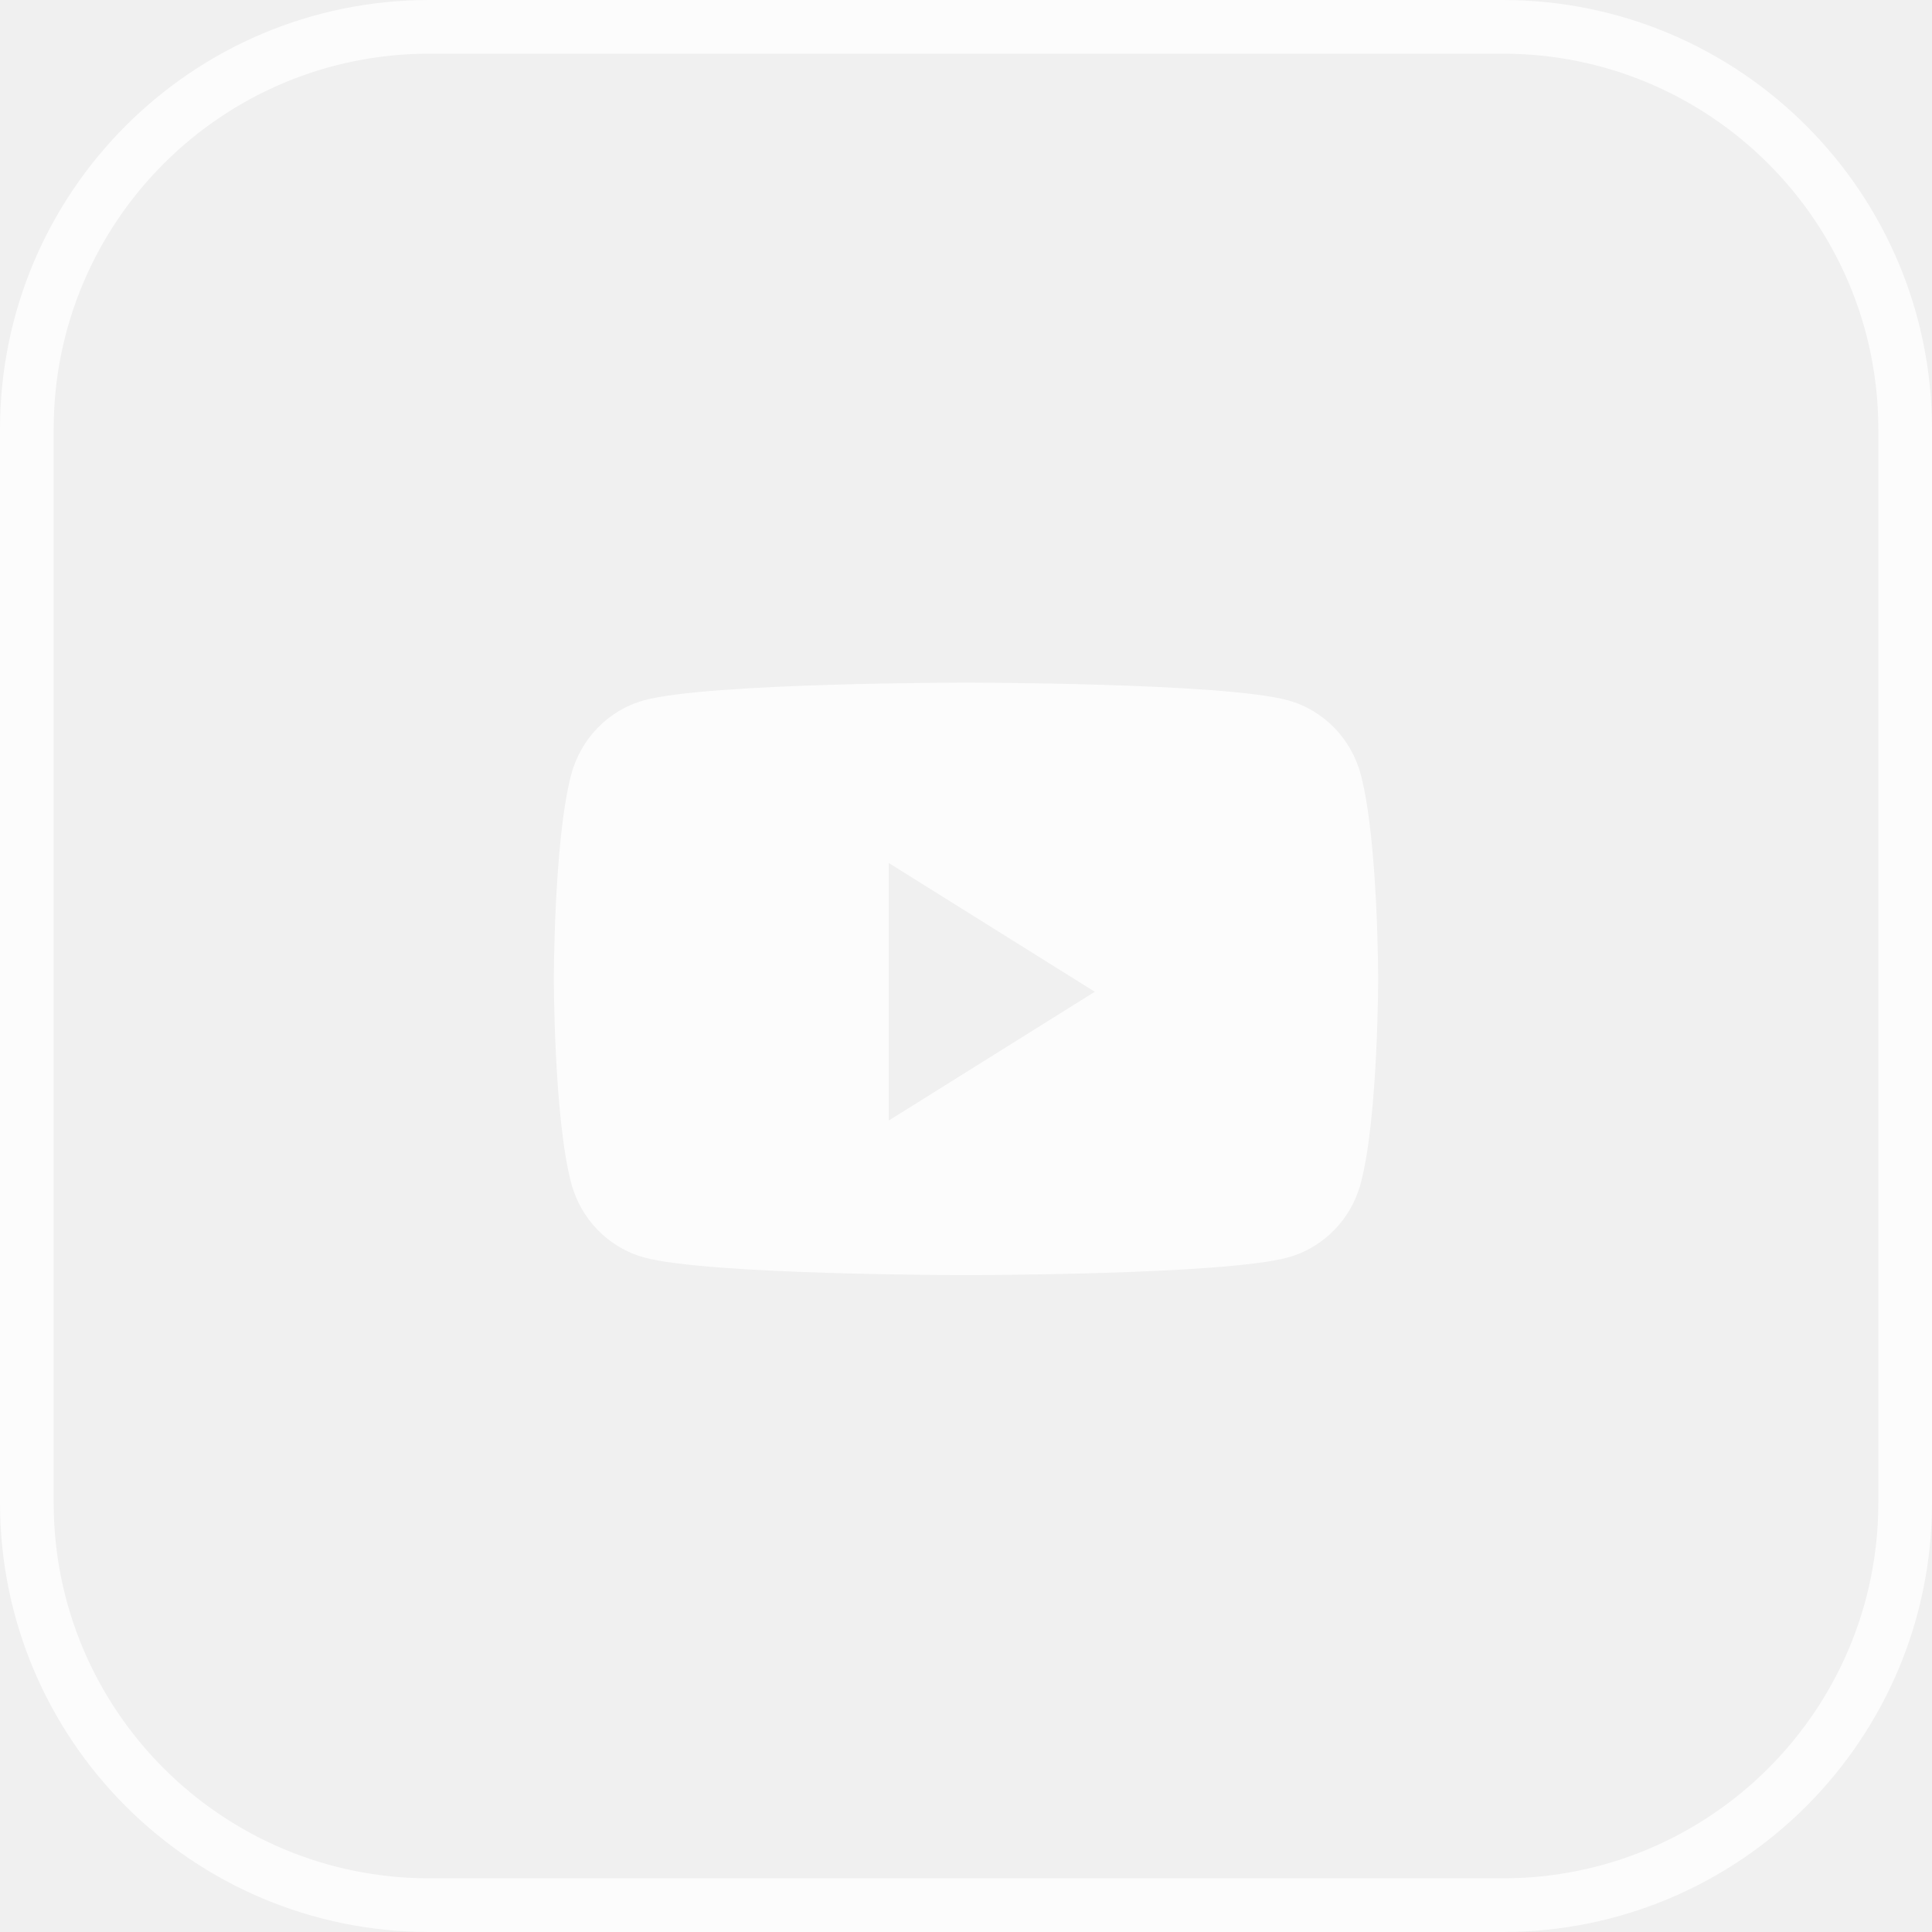
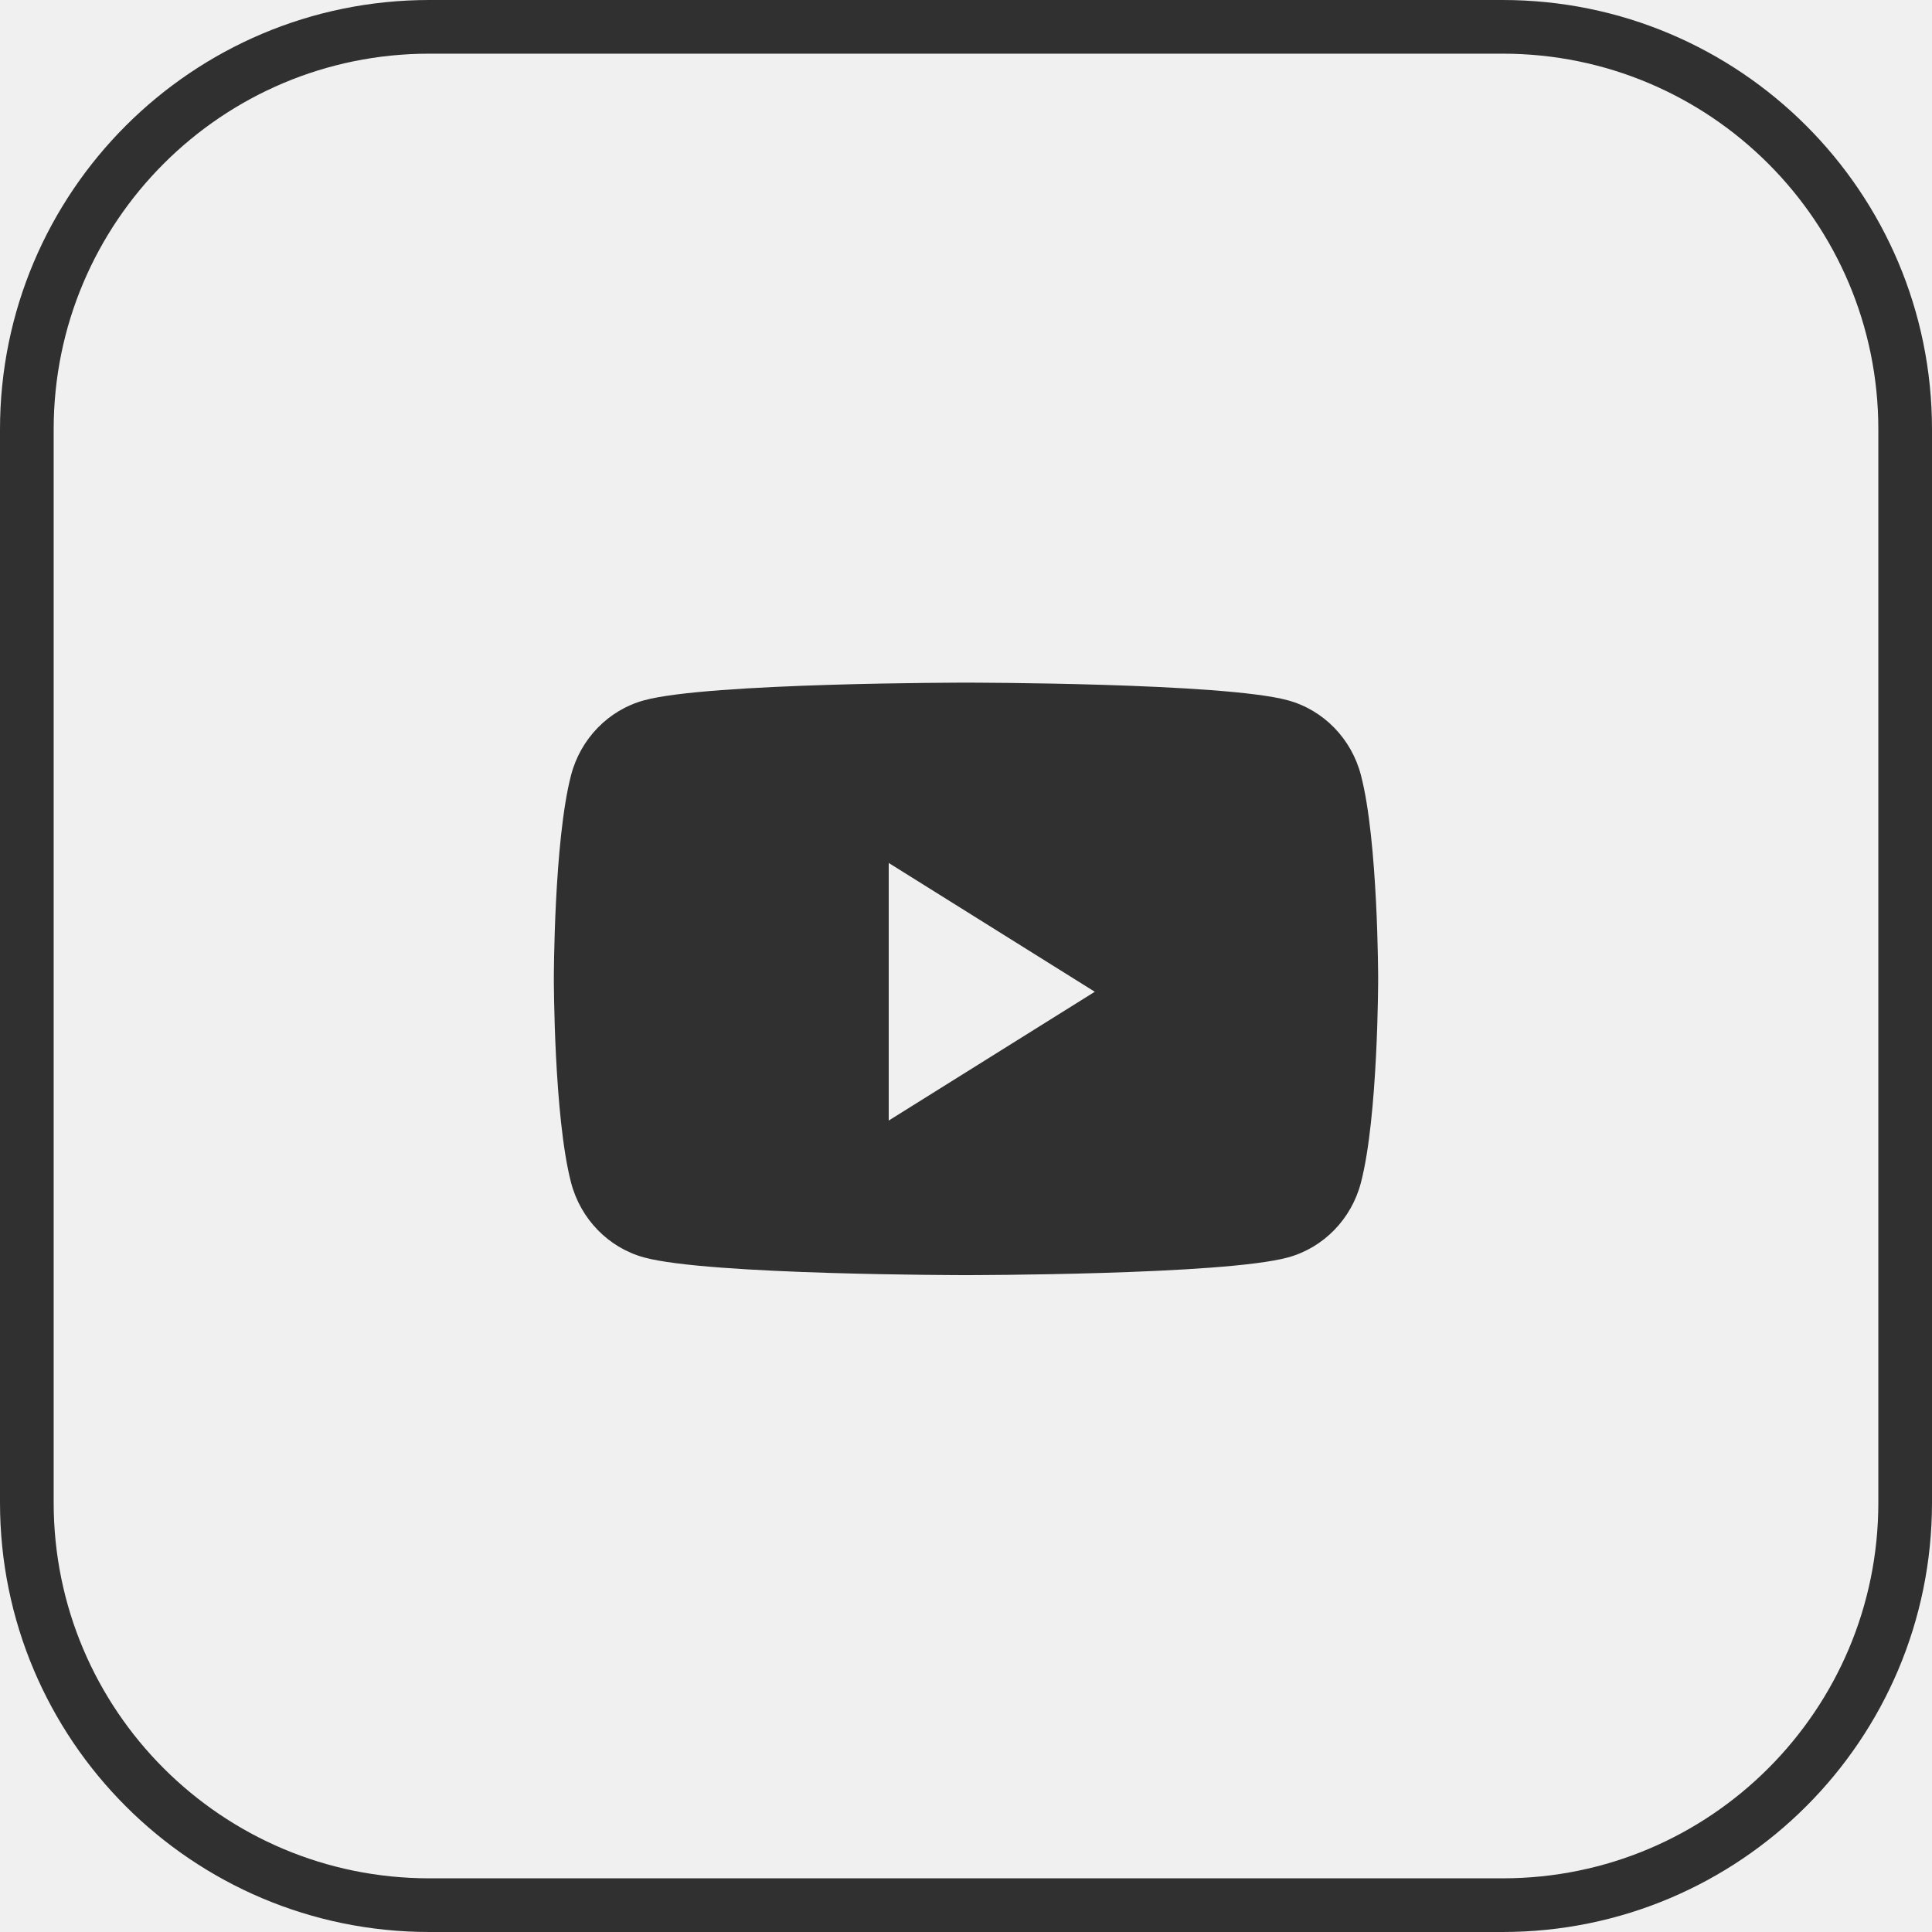
<svg xmlns="http://www.w3.org/2000/svg" viewBox="0 0 36 36" fill="none">
-   <rect x="0.5" y="0.5" width="35" height="35" rx="7.5" stroke="white" stroke-opacity="0.8" />
-   <path fill-rule="evenodd" clip-rule="evenodd" d="M24.001 13.05C24.662 13.231 25.183 13.765 25.359 14.444C25.68 15.674 25.68 18.24 25.68 18.24C25.68 18.24 25.68 20.806 25.359 22.036C25.183 22.715 24.662 23.249 24.001 23.43C22.803 23.76 18 23.76 18 23.76C18 23.76 13.197 23.76 11.999 23.43C11.338 23.249 10.818 22.715 10.641 22.036C10.32 20.806 10.32 18.24 10.32 18.24C10.32 18.24 10.32 15.674 10.641 14.444C10.818 13.765 11.338 13.231 11.999 13.05C13.197 12.72 18 12.72 18 12.72C18 12.72 22.803 12.72 24.001 13.05ZM16.56 16.08V20.88L20.4 18.48L16.56 16.08Z" fill="white" fill-opacity="0.8" />
+   <rect x="0.5" y="0.5" width="35" height="35" rx="7.5" stroke="currentColor" stroke-opacity="0.8" />
+   <path fill-rule="evenodd" clip-rule="evenodd" d="M24.001 13.05C24.662 13.231 25.183 13.765 25.359 14.444C25.68 15.674 25.68 18.24 25.68 18.24C25.68 18.24 25.68 20.806 25.359 22.036C25.183 22.715 24.662 23.249 24.001 23.43C22.803 23.76 18 23.76 18 23.76C18 23.76 13.197 23.76 11.999 23.43C11.338 23.249 10.818 22.715 10.641 22.036C10.32 20.806 10.32 18.24 10.32 18.24C10.32 18.24 10.32 15.674 10.641 14.444C10.818 13.765 11.338 13.231 11.999 13.05C13.197 12.72 18 12.72 18 12.72C18 12.72 22.803 12.72 24.001 13.05ZM16.56 16.08V20.88L20.4 18.48L16.56 16.08Z" fill="currentColor" fill-opacity="0.8" />
</svg>
